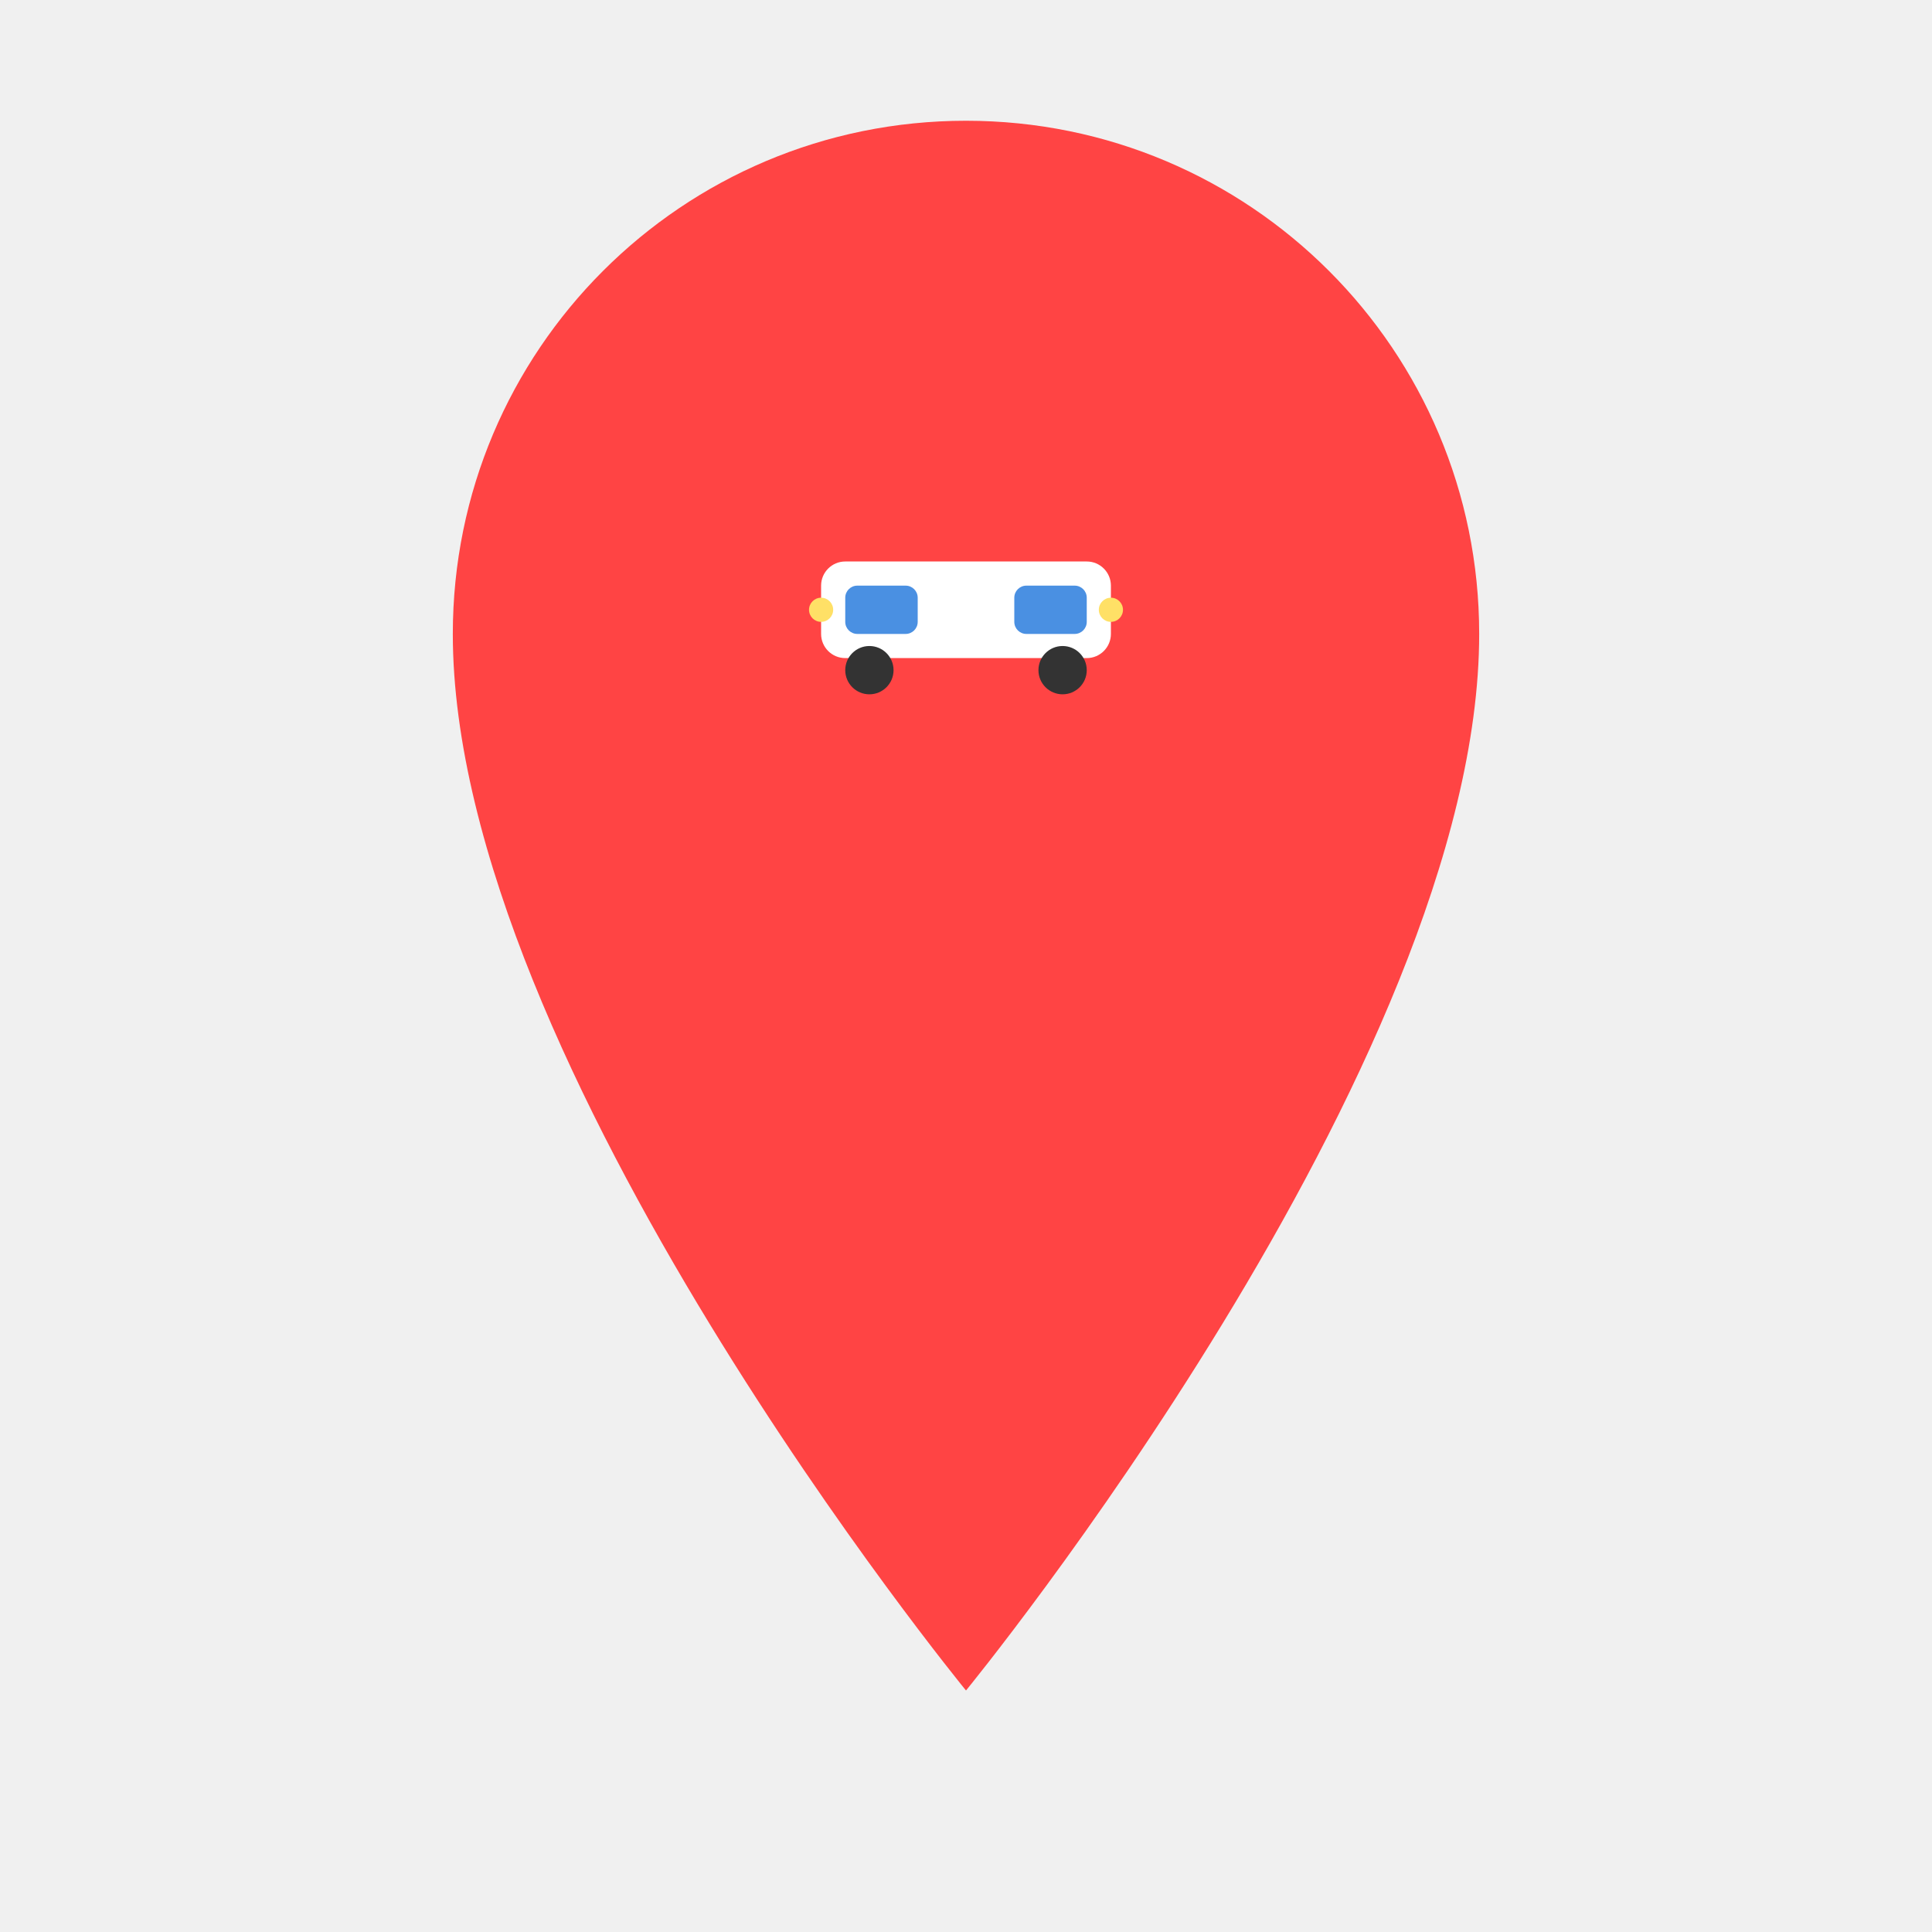
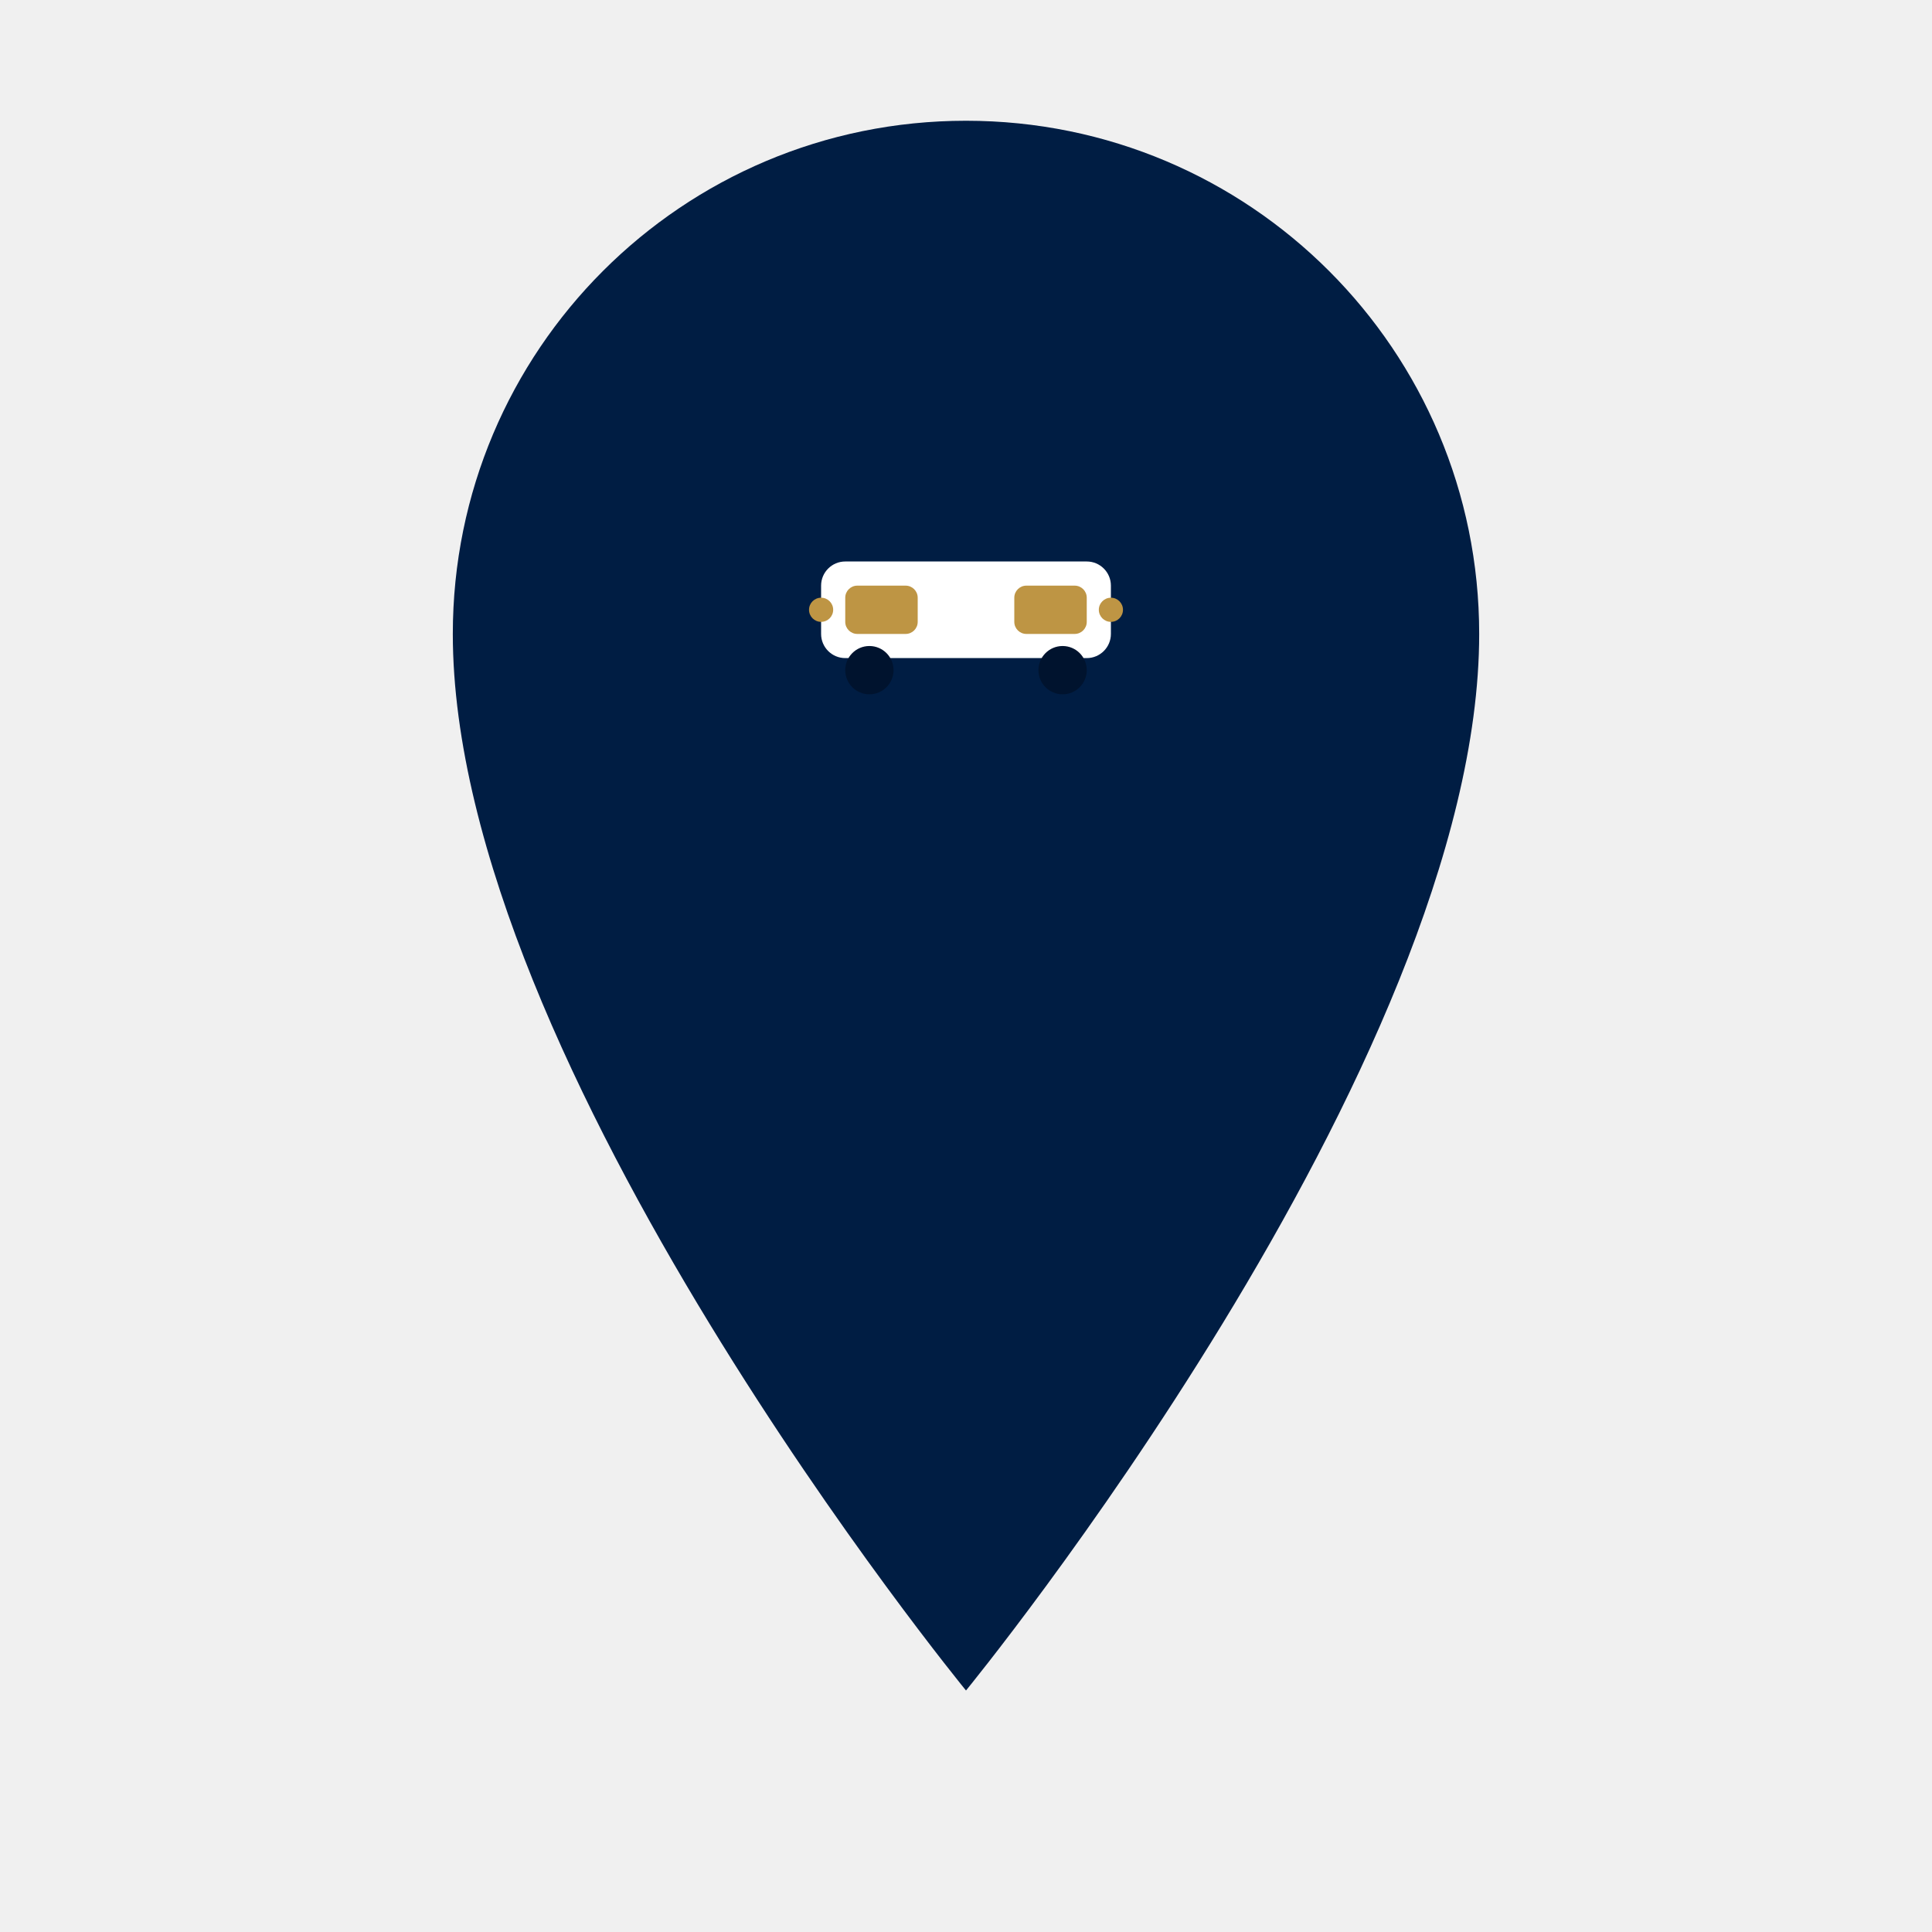
<svg xmlns="http://www.w3.org/2000/svg" fill="none" viewBox="0 0 128 128">
-   <path d="M64 8C45.2 8 30 23.2 30 42c0 28.5 34 70 34 70s34-41.5 34-70c0-18.8-15.2-34-34-34z" fill="#FF4444" />
+   <path d="M64 8C45.2 8 30 23.2 30 42c0 28.5 34 70 34 70s34-41.5 34-70c0-18.8-15.2-34-34-34z" fill="#001D43" />
  <g transform="translate(64, 42) scale(0.8)">
    <rect x="-12" y="-6" width="24" height="8" rx="2" fill="#FFF" />
-     <rect x="-10" y="-4" width="6" height="4" rx="1" fill="#4A90E2" />
-     <rect x="4" y="-4" width="6" height="4" rx="1" fill="#4A90E2" />
-     <circle cx="-8" cy="3" r="2" fill="#333" />
-     <circle cx="8" cy="3" r="2" fill="#333" />
-     <circle cx="-12" cy="-2" r="1" fill="#FFE066" />
-     <circle cx="12" cy="-2" r="1" fill="#FFE066" />
+     <rect x="-10" y="-4" width="6" height="4" rx="1" fill="#BE9544" />
+     <rect x="4" y="-4" width="6" height="4" rx="1" fill="#BE9544" />
+     <circle cx="-8" cy="3" r="2" fill="#00132E" />
+     <circle cx="8" cy="3" r="2" fill="#00132E" />
+     <circle cx="-12" cy="-2" r="1" fill="#BE9544" />
+     <circle cx="12" cy="-2" r="1" fill="#BE9544" />
  </g>
  <style>
        @media (prefers-color-scheme: dark) {
-             path { fill: #FF6666; }
+             path { fill: #285D8F; }
        }
    </style>
</svg>
